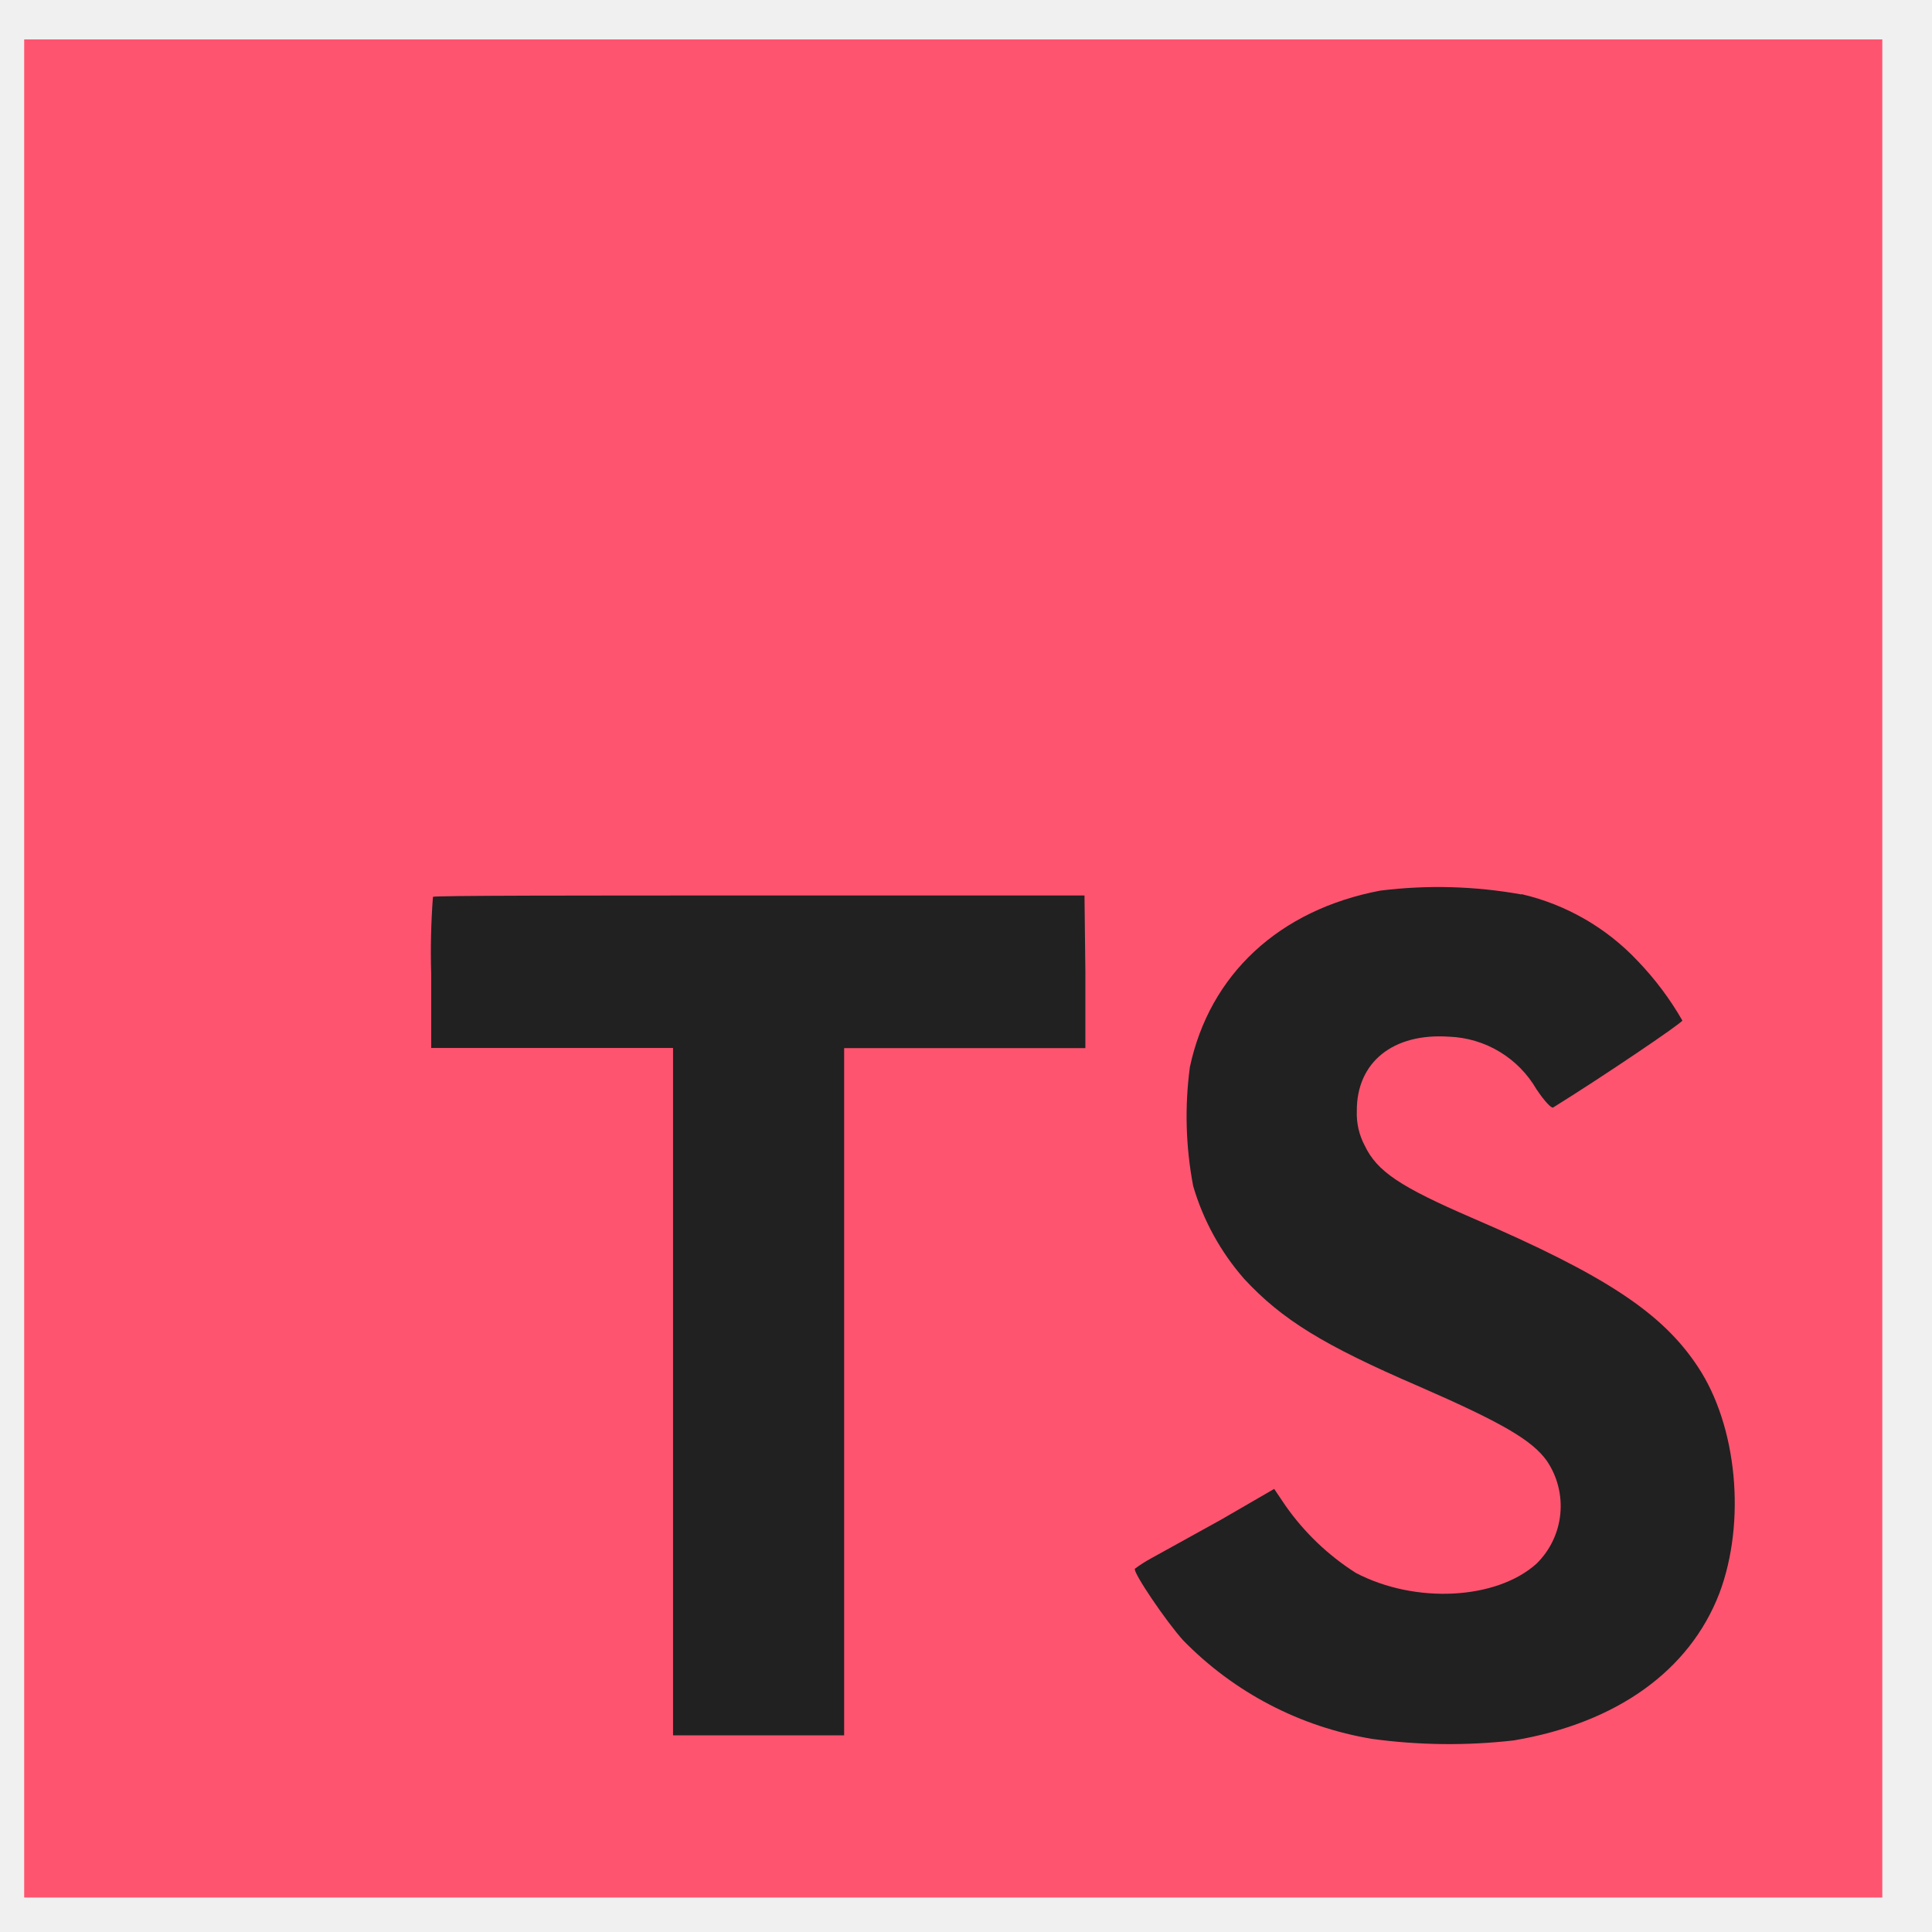
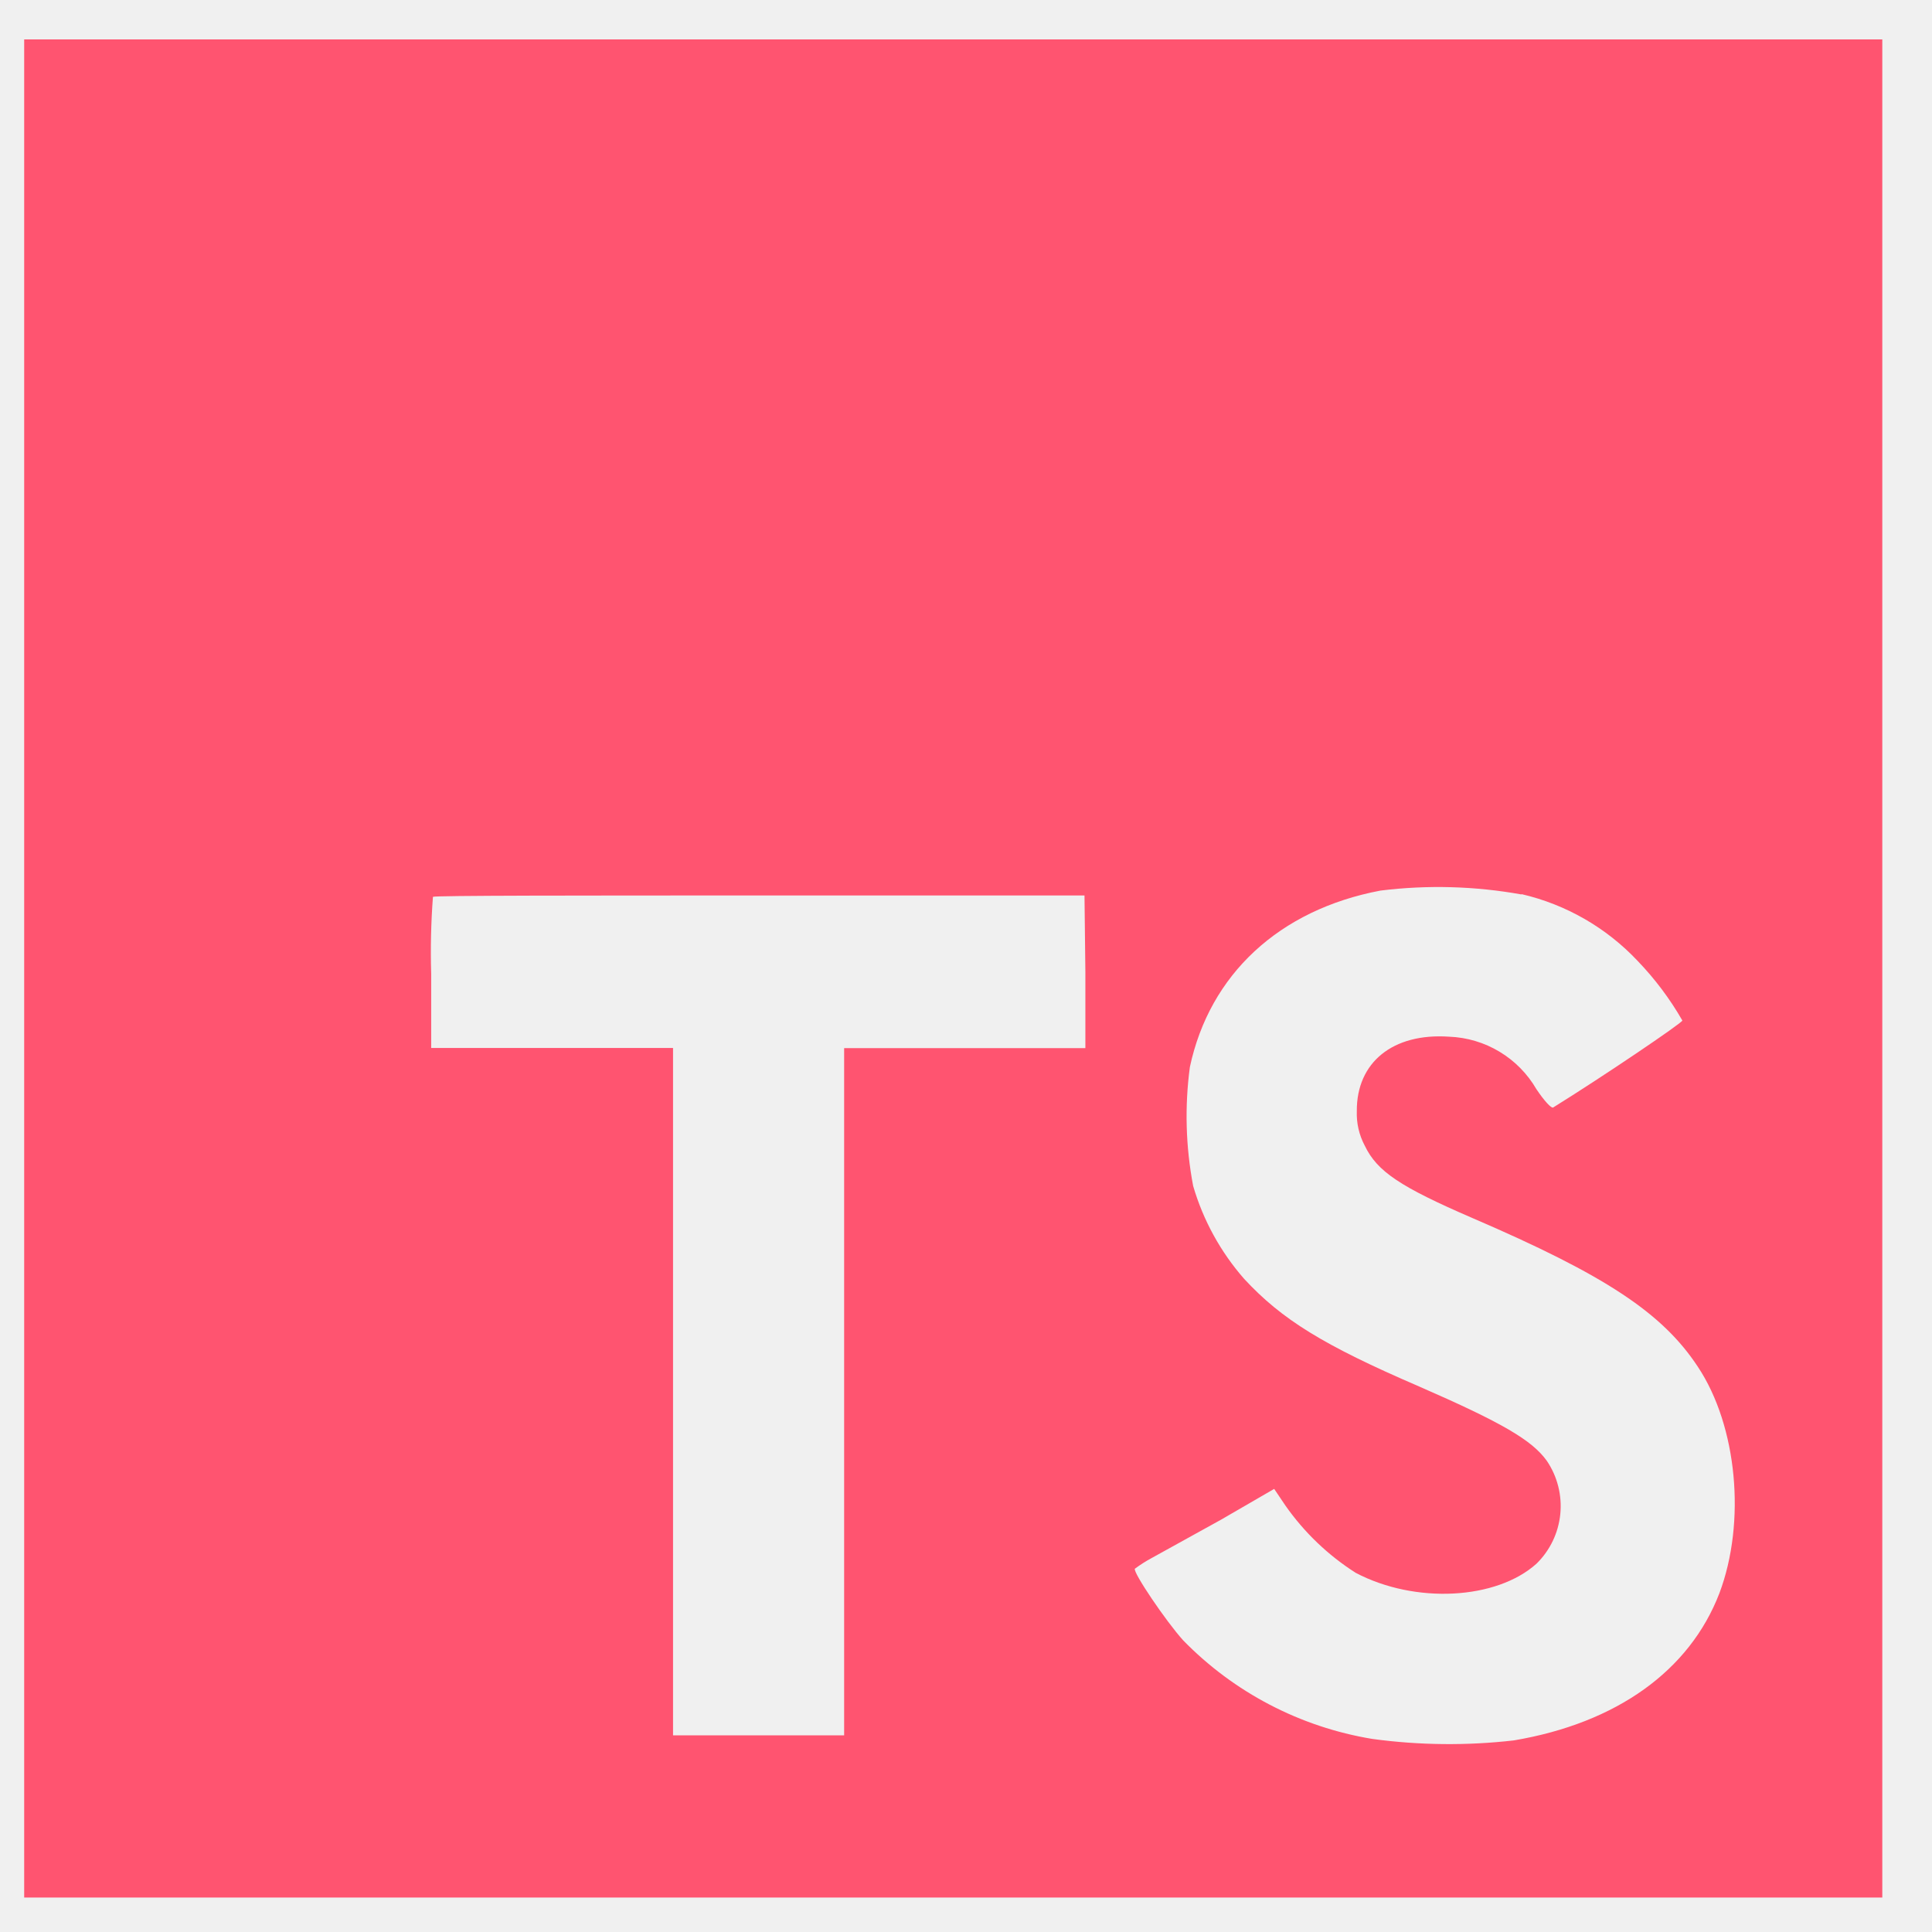
<svg xmlns="http://www.w3.org/2000/svg" width="66" height="66" viewBox="0 0 66 66" fill="none">
  <g clip-path="url(#clip0_404_33)">
-     <path d="M11.576 24.497H62.19V61.908H11.576V24.497Z" fill="#212121" />
    <path d="M0.826 33.084V64.823H64.302V1.346H0.826V33.084ZM51.978 30.545C53.498 30.898 54.88 31.693 55.949 32.831C56.537 33.443 57.049 34.125 57.472 34.862C57.472 34.943 54.73 36.797 53.059 37.833C52.998 37.873 52.755 37.609 52.486 37.208C52.181 36.682 51.747 36.241 51.226 35.928C50.705 35.614 50.112 35.438 49.505 35.415C47.58 35.283 46.341 36.294 46.351 37.954C46.335 38.368 46.43 38.778 46.625 39.143C47.047 40.021 47.834 40.544 50.302 41.611C54.847 43.566 56.792 44.856 58 46.689C59.351 48.72 59.651 52.001 58.737 54.428C57.721 57.069 55.233 58.861 51.714 59.455C50.106 59.639 48.482 59.622 46.879 59.404C44.422 58.999 42.159 57.82 40.42 56.038C39.836 55.393 38.698 53.712 38.769 53.59C38.955 53.452 39.15 53.328 39.353 53.219L41.705 51.919L43.528 50.863L43.908 51.427C44.551 52.346 45.369 53.13 46.316 53.732C48.347 54.798 51.119 54.651 52.49 53.417C52.951 52.965 53.238 52.366 53.302 51.724C53.366 51.082 53.203 50.437 52.841 49.903C52.333 49.197 51.318 48.603 48.479 47.364C45.203 45.952 43.792 45.079 42.502 43.688C41.697 42.769 41.102 41.686 40.76 40.514C40.505 39.174 40.467 37.803 40.648 36.451C41.324 33.288 43.695 31.079 47.158 30.424C48.762 30.225 50.387 30.27 51.978 30.556V30.545ZM37.078 33.206V35.806H28.837V59.282H22.992V35.801H14.73V33.262C14.704 32.387 14.724 31.51 14.79 30.637C14.831 30.591 19.869 30.591 25.962 30.591H37.048L37.078 33.206Z" fill="#ff5470" />
  </g>
  <defs>
    <clipPath id="clip0_404_33">
      <rect width="65" height="65" fill="white" transform="translate(0.0639648 0.630127)" />
    </clipPath>
  </defs>
</svg>
